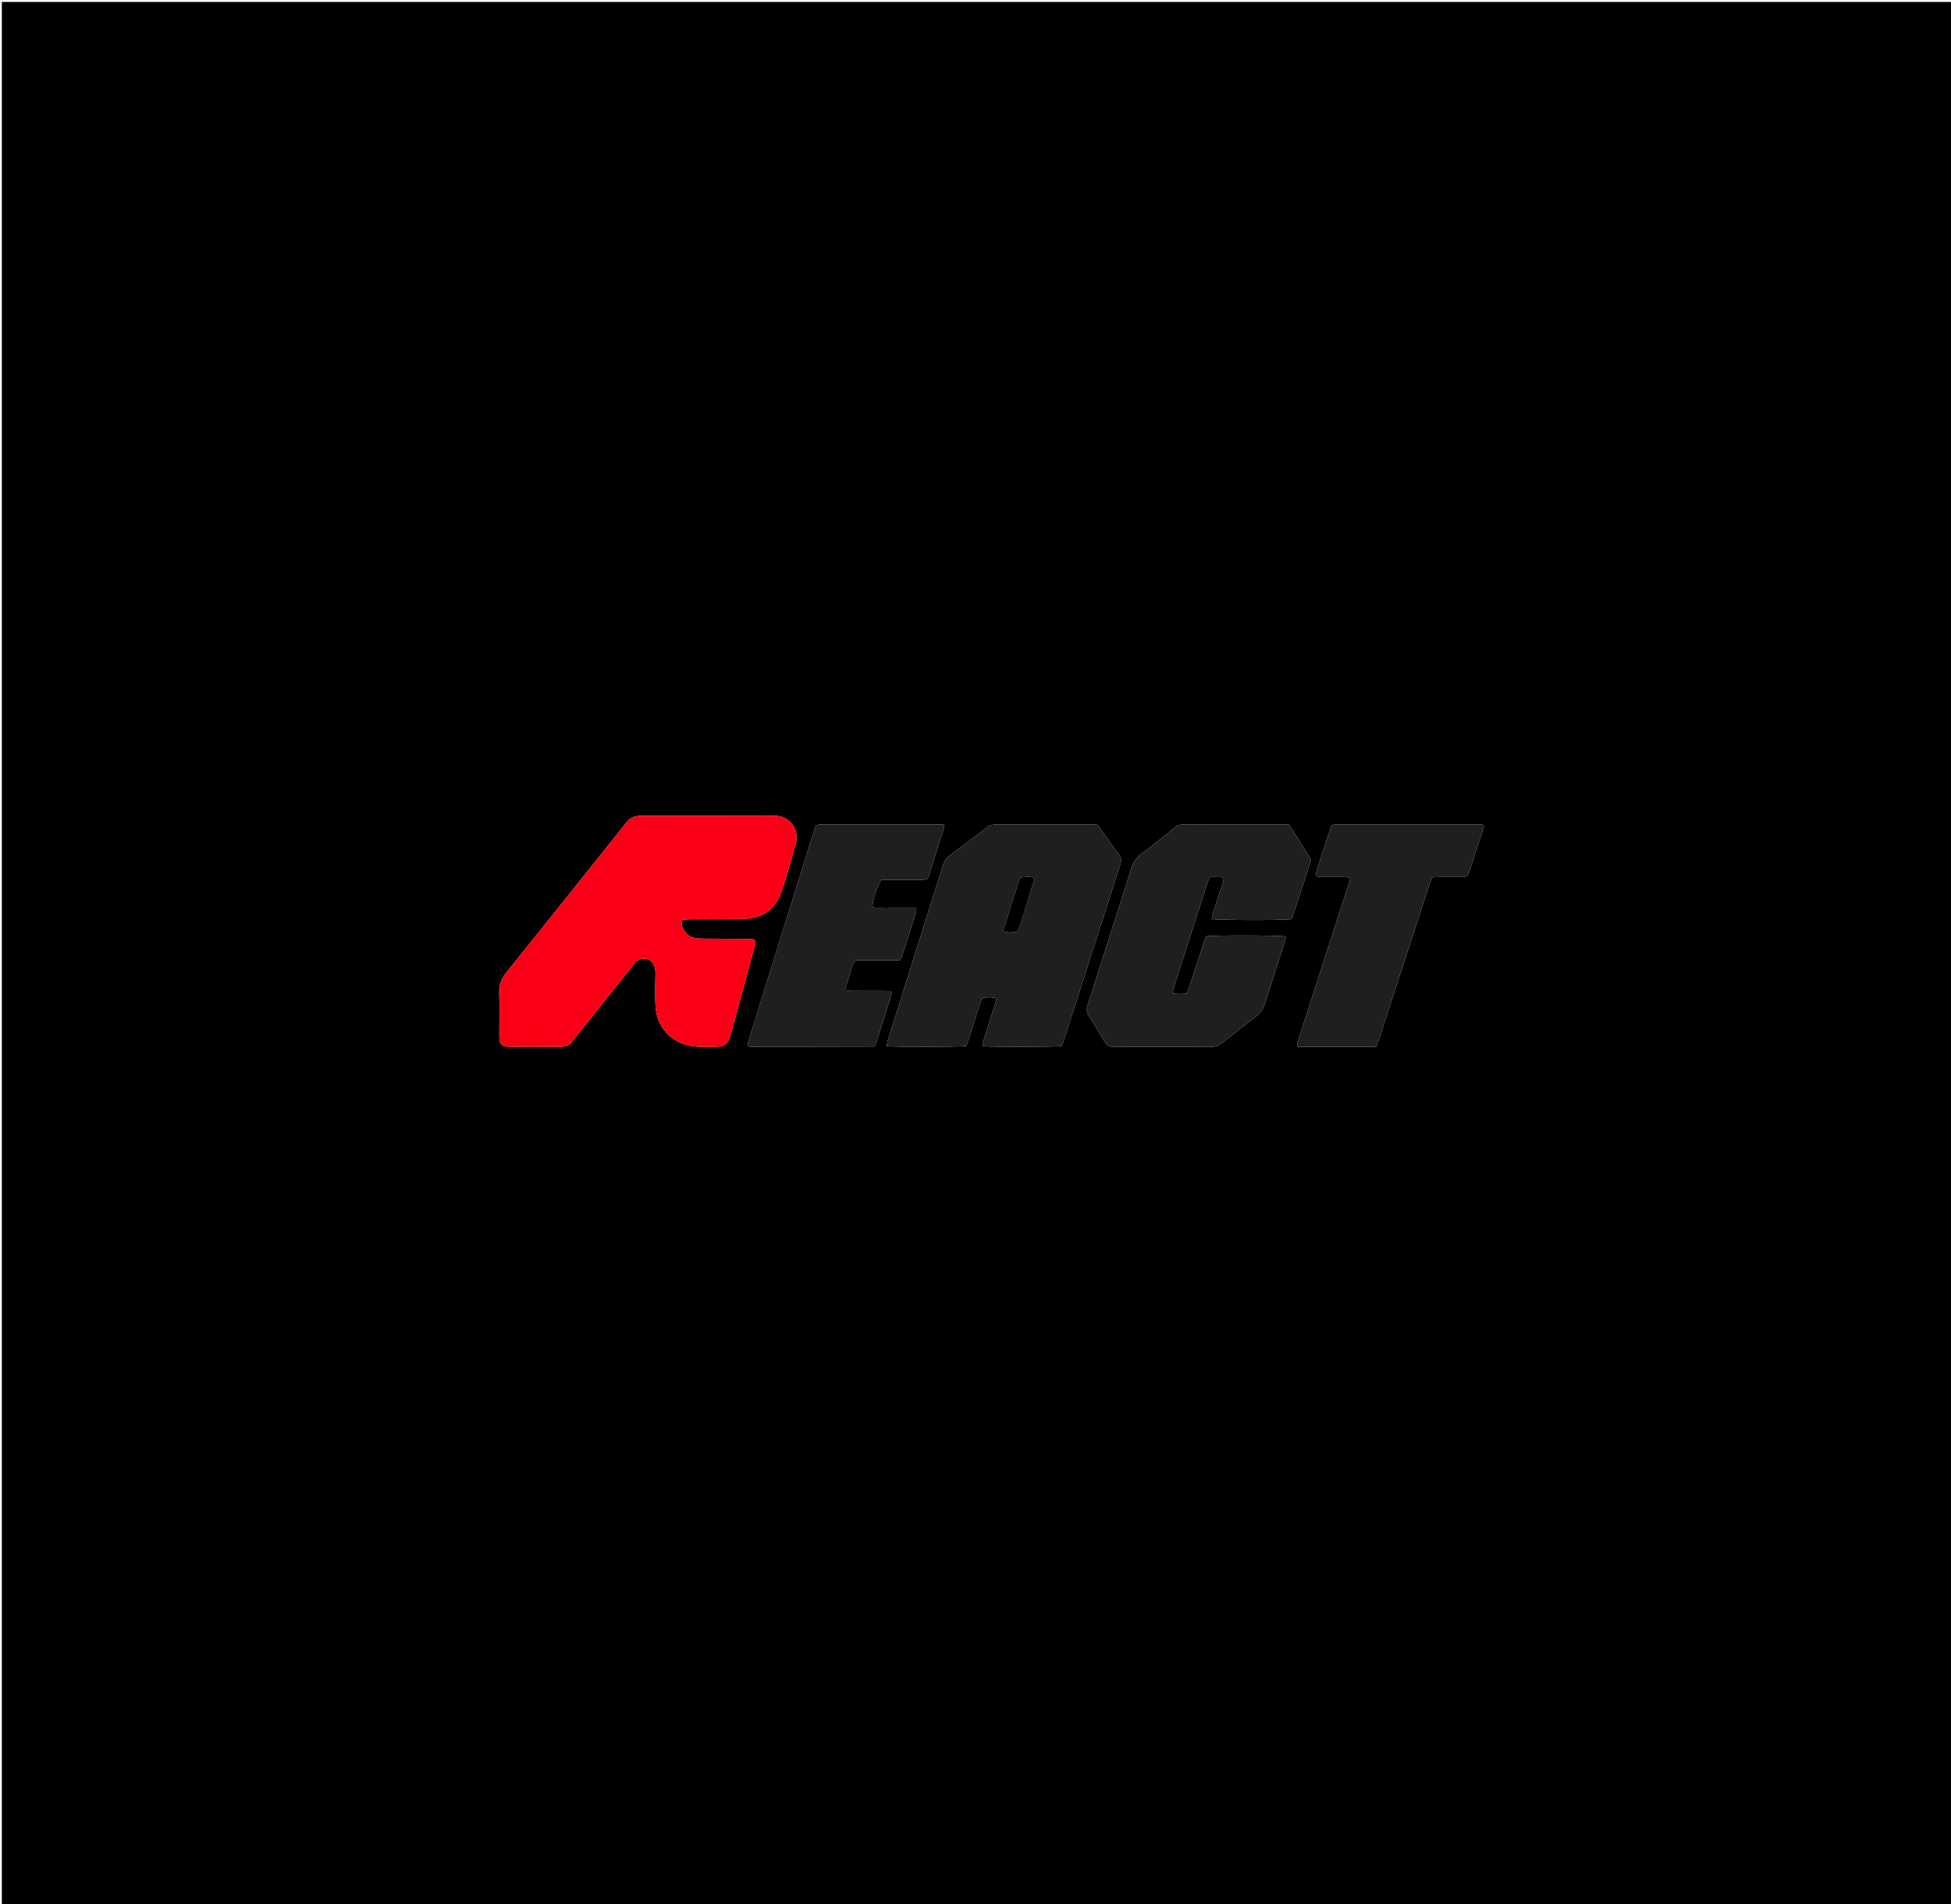
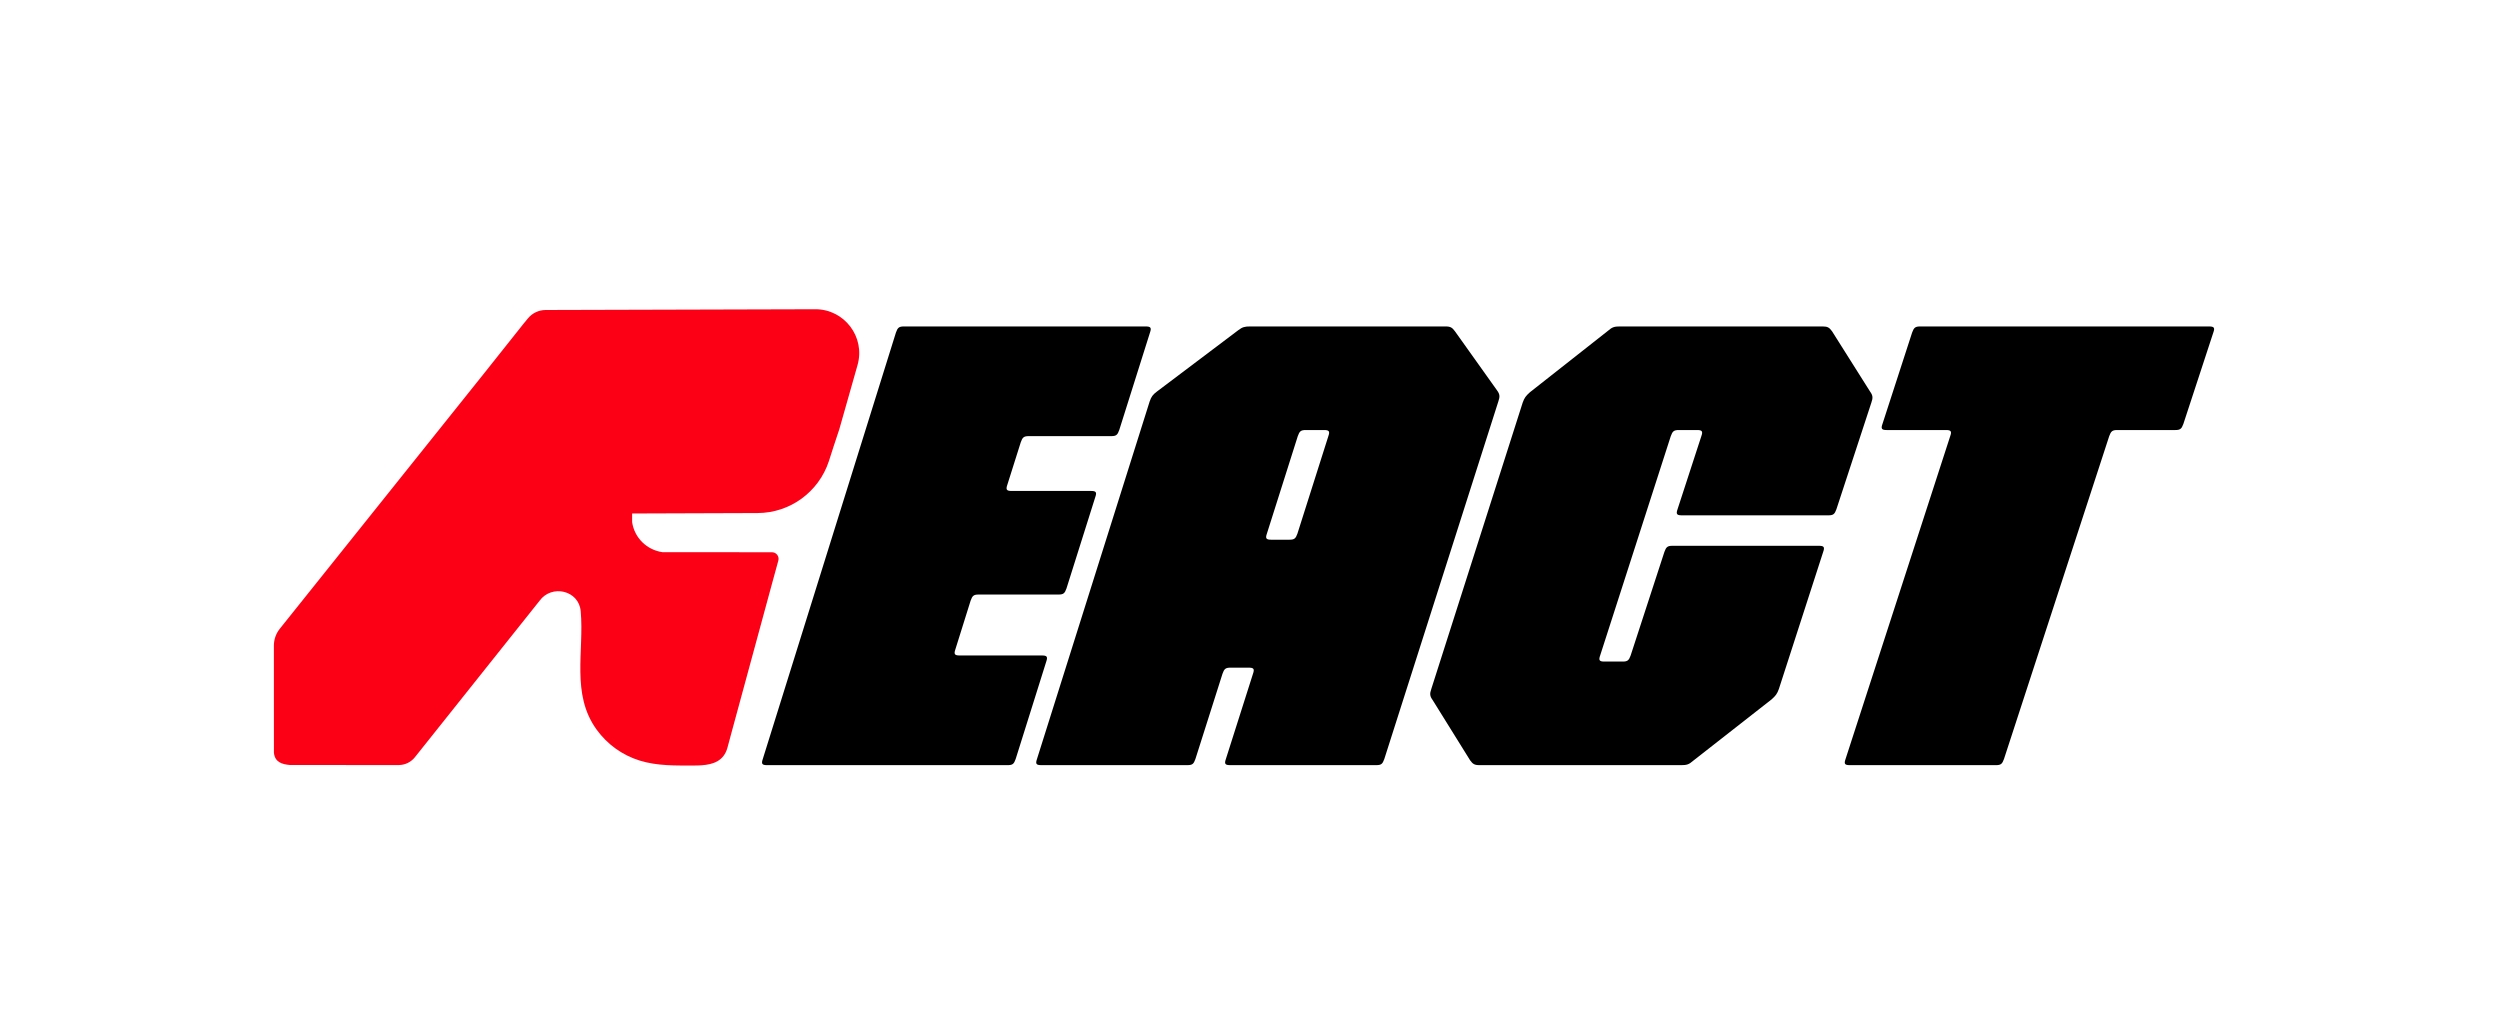
- <svg xmlns="http://www.w3.org/2000/svg" version="1.1" id="Layer_1" x="0px" y="0px" width="100%" viewBox="0 0 4428 4320" enable-background="new 0 0 4428 4320" xml:space="preserve">
-   <path fill="#000000" opacity="1" stroke="none" d=" M2472,4324   C1648.094,4324 826.187,4324 4.141,4324   C4.141,2884.258 4.141,1444.516 4.141,4.387   C1479.574,4.387 2955.148,4.387 4431.361,4.387   C4431.361,1444 4431.361,2884 4431.361,4324   C3779.18,4324 3126.59,4324 2472,4324  M1307.269,2353.457   C1350.035,2299.799 1392.793,2246.134 1435.585,2192.496   C1438.487,2188.859 1441.228,2184.921 1444.763,2181.99   C1458.852,2170.311 1479.604,2176.135 1485.441,2193.509   C1487.099,2198.442 1487.616,2203.958 1487.629,2209.208   C1487.672,2225.194 1486.813,2241.188 1487.069,2257.166   C1487.294,2271.114 1486.953,2285.365 1489.654,2298.926   C1498.201,2341.834 1533.126,2371.673 1578.242,2375.466   C1592.149,2376.635 1606.206,2376.378 1620.188,2376.227   C1646.036,2375.948 1652.429,2370.76 1659.285,2345.557   C1676.406,2282.619 1693.529,2219.682 1710.63,2156.739   C1717.572,2131.189 1717.548,2131.235 1691.278,2131.11   C1657.97,2130.952 1624.661,2130.766 1591.355,2130.418   C1586.068,2130.363 1580.691,2129.861 1575.529,2128.753   C1565.954,2126.699 1558.773,2120.816 1553.338,2112.863   C1548.334,2105.538 1545.226,2097.744 1549.135,2087.666   C1554.922,2087.347 1560.779,2086.782 1566.64,2086.743   C1595.954,2086.55 1625.27,2086.623 1654.583,2086.338   C1669.891,2086.189 1685.325,2086.616 1700.471,2084.826   C1735.326,2080.708 1759.17,2061.418 1771.974,2028.824   C1776.106,2018.308 1779.53,2007.482 1782.72,1996.634   C1790.796,1969.176 1799.122,1941.771 1806.275,1914.068   C1812.946,1888.235 1799.681,1862.976 1775.302,1854.403   C1767.982,1851.828 1759.644,1851.271 1751.772,1851.274   C1652.499,1851.305 1553.225,1851.84 1453.952,1851.593   C1439.003,1851.556 1428.744,1856.971 1420.068,1868.541   C1407.684,1885.057 1394.504,1900.978 1381.608,1917.109   C1303.818,2014.412 1226.158,2111.82 1148.032,2208.853   C1137.855,2221.494 1132.628,2234.379 1133.052,2250.755   C1133.881,2282.714 1133.293,2314.71 1133.305,2346.692   C1133.307,2350.689 1133.117,2354.711 1133.489,2358.678   C1134.5,2369.477 1139.056,2374.245 1149.604,2375.618   C1152.89,2376.046 1156.253,2375.983 1159.58,2375.985   C1196.891,2376.008 1234.206,2375.744 1271.513,2376.15   C1283.127,2376.277 1292.363,2373.08 1299.132,2363.452   C1301.043,2360.733 1303.303,2358.26 1307.269,2353.457  M2488.506,2131.111   C2495.851,2108.327 2503.245,2085.559 2510.53,2062.756   C2521.052,2029.818 2531.226,1996.765 2542.135,1963.957   C2545.384,1954.188 2545.098,1946.211 2538.342,1937.984   C2531.177,1929.257 2525.118,1919.625 2518.514,1910.432   C2509.234,1897.513 2499.896,1884.634 2490.73,1871.94   C2486.425,1871.578 2483.152,1871.066 2479.878,1871.063   C2407.275,1871.016 2334.672,1871.153 2262.07,1870.866   C2252.777,1870.829 2245.54,1873.788 2238.361,1879.302   C2211.43,1899.984 2184.361,1920.496 2156.994,1940.595   C2147.943,1947.242 2142.513,1955.281 2139.308,1966.073   C2130.033,1997.302 2119.818,2028.252 2110.031,2059.33   C2078.27,2160.179 2046.516,2261.031 2014.857,2361.912   C2013.586,2365.962 2013.3,2370.321 2012.54,2374.619   C2033.59,2376.955 2175.805,2376.659 2192.891,2374.173   C2194.861,2368.783 2197.321,2362.714 2199.31,2356.494   C2207.61,2330.526 2215.683,2304.485 2224.056,2278.541   C2225.625,2273.684 2228.193,2269.15 2230.267,2264.539   C2241.155,2263.931 2250.843,2262.632 2261.566,2265.813   C2260.079,2271.745 2259.064,2276.869 2257.508,2281.823   C2249.539,2307.2 2241.265,2332.483 2233.507,2357.923   C2231.884,2363.247 2228.269,2368.672 2230.969,2374.666   C2250.529,2376.891 2392.705,2376.68 2408.7,2374.46   C2409.58,2373.5 2410.911,2372.685 2411.275,2371.558   C2436.815,2292.465 2462.277,2213.346 2488.506,2131.111  M2738.041,1871.017   C2721.383,1871.017 2704.722,1871.226 2688.069,1870.93   C2679.68,1870.781 2672.893,1873.049 2666.176,1878.512   C2641.373,1898.683 2616.344,1918.606 2590.783,1937.801   C2579.04,1946.619 2571.872,1957.133 2567.508,1971.244   C2548.641,2032.248 2528.828,2092.959 2509.371,2153.781   C2495.792,2196.228 2482.406,2238.737 2468.533,2281.088   C2465.391,2290.679 2465.848,2298.547 2471.683,2307.26   C2484.271,2326.055 2496.038,2345.42 2507.571,2364.889   C2512.584,2373.353 2518.986,2376.381 2528.747,2376.34   C2602.037,2376.025 2675.33,2375.99 2748.619,2376.384   C2758.761,2376.439 2766.382,2373.022 2773.952,2366.991   C2799.48,2346.655 2825.127,2326.459 2851.067,2306.653   C2860.438,2299.497 2866.642,2291.139 2870.229,2279.669   C2884.723,2233.33 2900.031,2187.246 2914.938,2141.036   C2916.548,2136.047 2917.502,2130.847 2918.77,2125.708   C2903.724,2122.886 2758.635,2122.49 2737.692,2125.246   C2735.823,2130.155 2733.513,2135.573 2731.681,2141.148   C2720.883,2174.011 2710.297,2206.944 2699.371,2239.764   C2697.536,2245.274 2696.998,2251.703 2690.822,2255.729   C2681.596,2256.405 2671.835,2257.158 2660.973,2254.891   C2662.173,2249.647 2662.859,2245.15 2664.231,2240.873   C2689.627,2161.704 2715.077,2082.552 2740.644,2003.438   C2742.013,1999.204 2744.514,1995.337 2746.821,1990.618   C2755.406,1990.618 2763.345,1990.505 2771.276,1990.703   C2773.089,1990.749 2774.874,1991.867 2777.219,1992.681   C2775.716,2009.013 2768.099,2023.327 2764.037,2038.612   C2759.797,2054.572 2752.176,2069.585 2750.037,2086.198   C2765.13,2088.913 2911.012,2089.259 2931.153,2086.555   C2947.004,2042.195 2961.147,1996.648 2975.7,1951.647   C2958.633,1923.982 2942.269,1897.452 2924.617,1871.017   C2863.185,1871.017 2802.606,1871.017 2738.041,1871.017  M1707.829,2333.292   C1704.663,2343.452 1701.359,2353.572 1698.409,2363.795   C1697.412,2367.253 1697.313,2370.97 1696.722,2375.141   C1700.699,2375.58 1703.302,2376.121 1705.905,2376.117   C1797.809,2375.967 1889.713,2375.766 1981.616,2375.542   C1982.227,2375.541 1982.87,2375.174 1983.437,2374.867   C1984.019,2374.554 1984.526,2374.104 1985.939,2373.083   C1986.622,2371.551 1987.93,2369.247 1988.711,2366.778   C2000.345,2330.011 2011.942,2293.234 2023.383,2256.407   C2023.88,2254.809 2022.797,2252.72 2022.201,2249.526   C2015.51,2249.41 2008.936,2249.21 2002.361,2249.198   C1978.382,2249.155 1954.402,2249.242 1930.424,2249.1   C1926.788,2249.078 1923.158,2248.099 1917.873,2247.32   C1921.524,2235.088 1924.32,2224.219 1928.037,2213.675   C1931.954,2202.565 1932.891,2190.214 1941.652,2179.534   C1974.954,2179.534 2008.812,2179.534 2042.715,2179.534   C2044.852,2174.961 2046.921,2171.536 2048.111,2167.83   C2058.477,2135.539 2068.739,2103.215 2078.846,2070.843   C2079.748,2067.951 2079.332,2064.648 2079.625,2059.991   C2067.313,2059.991 2056.056,2059.991 2044.8,2059.991   C2034.142,2059.991 2023.481,2060.186 2012.829,2059.937   C2001.782,2059.679 1990.598,2061.085 1979.649,2058.874   C1981.411,2039.729 1991.127,2010.251 2000.241,1996.983   C2011.235,1996.983 2023.16,1996.983 2035.085,1996.983   C2046.409,1996.983 2057.743,1997.29 2069.053,1996.899   C2080.878,1996.49 2092.903,1998.834 2105.105,1995.039   C2106.539,1991.247 2108.101,1987.629 2109.289,1983.892   C2120.167,1949.672 2131.019,1915.444 2141.737,1881.174   C2142.611,1878.381 2142.434,1875.26 2142.79,1871.862   C2138.721,1871.495 2136.107,1871.054 2133.494,1871.053   C2043.573,1871.017 1953.652,1871.002 1863.731,1871.095   C1859.909,1871.099 1856.089,1872.164 1852.366,1872.72   C1850.673,1877.225 1849.097,1880.882 1847.911,1884.661   C1834.574,1927.17 1821.3,1969.699 1808.003,2012.222   C1774.859,2118.209 1741.711,2224.197 1707.829,2333.292  M3161.737,2260.543   C3176.37,2215.659 3190.802,2170.708 3205.695,2125.91   C3220.536,2081.265 3234.014,2036.149 3250.241,1991.381   C3257.264,1991.041 3263.16,1990.552 3269.059,1990.51   C3285.046,1990.393 3301.036,1990.628 3317.02,1990.414   C3329.87,1990.243 3331.063,1989.362 3335.286,1976.626   C3345.96,1944.436 3356.469,1912.191 3366.906,1879.924   C3367.641,1877.651 3367.249,1875.015 3367.364,1872.866   C3365.105,1872.058 3363.906,1871.254 3362.705,1871.252   C3254.793,1871.132 3146.881,1871.069 3038.969,1871.027   C3034.979,1871.025 3030.987,1871.232 3026.999,1871.422   C3026.379,1871.451 3025.765,1871.885 3025.174,1872.182   C3024.588,1872.477 3024.034,1872.836 3021.95,1874.051   C3018.137,1885.304 3013.838,1897.807 3009.667,1910.353   C3005.26,1923.604 3000.51,1936.767 2996.775,1950.209   C2993.304,1962.7 2987.225,1974.576 2985.927,1988.771   C2990.922,1989.443 2994.716,1990.363 2998.518,1990.397   C3016.502,1990.556 3034.489,1990.38 3052.473,1990.55   C3056.187,1990.585 3059.892,1991.58 3064.486,1992.265   C3063.641,1996.607 3063.335,1999.883 3062.353,2002.942   C3056.867,2020.035 3051.161,2037.058 3045.633,2054.138   C3012.666,2156.001 2979.725,2257.874 2946.785,2359.745   C2945.211,2364.615 2941.932,2369.329 2946.027,2376.185   C3004.353,2376.146 3063.464,2376.259 3123.695,2376.096   C3136.963,2338.158 3148.67,2300.793 3161.737,2260.543  z" />
-   <path fill="#FA0016" opacity="1" stroke="none" d=" M1306.336,2354.566   C1303.303,2358.26 1301.043,2360.733 1299.132,2363.452   C1292.363,2373.08 1283.127,2376.277 1271.513,2376.15   C1234.206,2375.744 1196.891,2376.008 1159.58,2375.985   C1156.253,2375.983 1152.89,2376.046 1149.604,2375.618   C1139.056,2374.245 1134.5,2369.477 1133.489,2358.678   C1133.117,2354.711 1133.307,2350.689 1133.305,2346.692   C1133.293,2314.71 1133.881,2282.714 1133.052,2250.755   C1132.628,2234.379 1137.855,2221.494 1148.032,2208.853   C1226.158,2111.82 1303.818,2014.412 1381.608,1917.109   C1394.504,1900.978 1407.684,1885.057 1420.068,1868.541   C1428.744,1856.971 1439.003,1851.556 1453.952,1851.593   C1553.225,1851.84 1652.499,1851.305 1751.772,1851.274   C1759.644,1851.271 1767.982,1851.828 1775.302,1854.403   C1799.681,1862.976 1812.946,1888.235 1806.275,1914.068   C1799.122,1941.771 1790.796,1969.176 1782.72,1996.634   C1779.53,2007.482 1776.106,2018.308 1771.974,2028.824   C1759.17,2061.418 1735.326,2080.708 1700.471,2084.826   C1685.325,2086.616 1669.891,2086.189 1654.583,2086.338   C1625.27,2086.623 1595.954,2086.55 1566.64,2086.743   C1560.779,2086.782 1554.922,2087.347 1549.135,2087.666   C1545.226,2097.744 1548.334,2105.538 1553.338,2112.863   C1558.773,2120.816 1565.954,2126.699 1575.529,2128.753   C1580.691,2129.861 1586.068,2130.363 1591.355,2130.418   C1624.661,2130.766 1657.97,2130.952 1691.278,2131.11   C1717.548,2131.235 1717.572,2131.189 1710.63,2156.739   C1693.529,2219.682 1676.406,2282.619 1659.285,2345.557   C1652.429,2370.76 1646.036,2375.948 1620.188,2376.227   C1606.206,2376.378 1592.149,2376.635 1578.242,2375.466   C1533.126,2371.673 1498.201,2341.834 1489.654,2298.926   C1486.953,2285.365 1487.294,2271.114 1487.069,2257.166   C1486.813,2241.188 1487.672,2225.194 1487.629,2209.208   C1487.616,2203.958 1487.099,2198.442 1485.441,2193.509   C1479.604,2176.135 1458.852,2170.311 1444.763,2181.99   C1441.228,2184.921 1438.487,2188.859 1435.585,2192.496   C1392.793,2246.134 1350.035,2299.799 1306.336,2354.566  z" />
-   <path fill="#1F1F1F" opacity="1" stroke="none" d=" M2488.126,2132.67   C2462.277,2213.346 2436.815,2292.465 2411.275,2371.558   C2410.911,2372.685 2409.58,2373.5 2408.699,2374.459   C2392.705,2376.68 2250.529,2376.891 2230.969,2374.666   C2228.269,2368.672 2231.884,2363.247 2233.507,2357.923   C2241.265,2332.483 2249.539,2307.2 2257.508,2281.823   C2259.064,2276.869 2260.079,2271.745 2261.566,2265.813   C2250.843,2262.632 2241.155,2263.931 2230.267,2264.539   C2228.193,2269.15 2225.625,2273.684 2224.056,2278.541   C2215.683,2304.485 2207.61,2330.526 2199.31,2356.494   C2197.321,2362.714 2194.861,2368.783 2192.891,2374.173   C2175.805,2376.659 2033.59,2376.955 2012.54,2374.619   C2013.3,2370.321 2013.586,2365.962 2014.857,2361.912   C2046.516,2261.031 2078.27,2160.179 2110.031,2059.33   C2119.818,2028.252 2130.033,1997.302 2139.308,1966.073   C2142.513,1955.281 2147.943,1947.242 2156.994,1940.595   C2184.361,1920.496 2211.43,1899.984 2238.361,1879.302   C2245.54,1873.788 2252.777,1870.829 2262.07,1870.866   C2334.672,1871.153 2407.275,1871.016 2479.878,1871.063   C2483.152,1871.066 2486.425,1871.578 2490.73,1871.94   C2499.896,1884.634 2509.234,1897.513 2518.514,1910.432   C2525.118,1919.625 2531.177,1929.257 2538.342,1937.984   C2545.098,1946.211 2545.384,1954.188 2542.135,1963.957   C2531.226,1996.765 2521.052,2029.818 2510.53,2062.756   C2503.245,2085.559 2495.851,2108.327 2488.126,2132.67  M2316.684,2095.313   C2327.101,2061.708 2337.524,2028.105 2347.882,1994.482   C2348.026,1994.014 2347.361,1993.297 2346.581,1991.666   C2336.831,1989.692 2326.588,1989.694 2315.055,1992.125   C2301.715,2032.495 2288.869,2072.861 2276.403,2114.119   C2287.847,2117.396 2298.169,2116.382 2309.381,2115.138   C2311.629,2109.37 2313.76,2103.901 2316.684,2095.313  z" />
-   <path fill="#1F1F1F" opacity="1" stroke="none" d=" M2740.034,1871.017   C2802.606,1871.017 2863.185,1871.017 2924.617,1871.017   C2942.269,1897.452 2958.633,1923.982 2975.7,1951.647   C2961.147,1996.648 2947.004,2042.195 2931.153,2086.555   C2911.012,2089.259 2765.13,2088.913 2750.037,2086.198   C2752.176,2069.585 2759.797,2054.572 2764.037,2038.612   C2768.099,2023.327 2775.716,2009.013 2777.219,1992.681   C2774.874,1991.867 2773.089,1990.749 2771.276,1990.703   C2763.345,1990.505 2755.406,1990.618 2746.821,1990.618   C2744.514,1995.337 2742.013,1999.204 2740.644,2003.438   C2715.077,2082.552 2689.627,2161.704 2664.231,2240.873   C2662.859,2245.15 2662.173,2249.647 2660.973,2254.891   C2671.835,2257.158 2681.596,2256.405 2690.822,2255.729   C2696.998,2251.703 2697.536,2245.274 2699.371,2239.764   C2710.297,2206.944 2720.883,2174.011 2731.681,2141.148   C2733.513,2135.573 2735.823,2130.155 2737.692,2125.246   C2758.635,2122.49 2903.724,2122.886 2918.77,2125.708   C2917.502,2130.847 2916.548,2136.047 2914.938,2141.036   C2900.031,2187.246 2884.723,2233.33 2870.229,2279.669   C2866.642,2291.139 2860.438,2299.497 2851.067,2306.653   C2825.127,2326.459 2799.48,2346.655 2773.952,2366.991   C2766.382,2373.022 2758.761,2376.439 2748.619,2376.384   C2675.33,2375.99 2602.037,2376.025 2528.747,2376.34   C2518.986,2376.381 2512.584,2373.353 2507.571,2364.889   C2496.038,2345.42 2484.271,2326.055 2471.683,2307.26   C2465.848,2298.547 2465.391,2290.679 2468.533,2281.088   C2482.406,2238.737 2495.792,2196.228 2509.371,2153.781   C2528.828,2092.959 2548.641,2032.248 2567.508,1971.244   C2571.872,1957.133 2579.04,1946.619 2590.783,1937.801   C2616.344,1918.606 2641.373,1898.683 2666.176,1878.512   C2672.893,1873.049 2679.68,1870.781 2688.069,1870.93   C2704.722,1871.226 2721.383,1871.017 2740.034,1871.017  z" />
-   <path fill="#1F1F1F" opacity="1" stroke="none" d=" M1708.197,2331.738   C1741.711,2224.197 1774.859,2118.209 1808.003,2012.222   C1821.3,1969.699 1834.574,1927.17 1847.911,1884.661   C1849.097,1880.882 1850.673,1877.225 1852.366,1872.72   C1856.089,1872.164 1859.909,1871.099 1863.731,1871.095   C1953.652,1871.002 2043.573,1871.017 2133.494,1871.053   C2136.107,1871.054 2138.721,1871.495 2142.79,1871.862   C2142.434,1875.26 2142.611,1878.381 2141.737,1881.174   C2131.019,1915.444 2120.167,1949.672 2109.289,1983.892   C2108.101,1987.629 2106.539,1991.247 2105.105,1995.039   C2092.903,1998.834 2080.878,1996.49 2069.053,1996.899   C2057.743,1997.29 2046.409,1996.983 2035.085,1996.983   C2023.16,1996.983 2011.235,1996.983 2000.241,1996.983   C1991.127,2010.251 1981.411,2039.729 1979.649,2058.874   C1990.598,2061.085 2001.782,2059.679 2012.829,2059.937   C2023.481,2060.186 2034.142,2059.991 2044.8,2059.991   C2056.056,2059.991 2067.313,2059.991 2079.625,2059.991   C2079.332,2064.648 2079.748,2067.951 2078.846,2070.843   C2068.739,2103.215 2058.477,2135.539 2048.111,2167.83   C2046.921,2171.536 2044.852,2174.961 2042.715,2179.534   C2008.812,2179.534 1974.954,2179.534 1941.652,2179.534   C1932.891,2190.214 1931.954,2202.565 1928.037,2213.675   C1924.32,2224.219 1921.524,2235.088 1917.873,2247.32   C1923.158,2248.099 1926.788,2249.078 1930.424,2249.1   C1954.402,2249.242 1978.382,2249.155 2002.361,2249.198   C2008.936,2249.21 2015.51,2249.41 2022.201,2249.526   C2022.797,2252.72 2023.88,2254.809 2023.383,2256.407   C2011.942,2293.234 2000.345,2330.011 1988.711,2366.778   C1987.93,2369.247 1986.622,2371.551 1985.939,2373.083   C1984.526,2374.104 1984.019,2374.554 1983.437,2374.867   C1982.87,2375.174 1982.227,2375.541 1981.616,2375.542   C1889.713,2375.766 1797.809,2375.967 1705.905,2376.117   C1703.302,2376.121 1700.699,2375.58 1696.722,2375.141   C1697.313,2370.97 1697.412,2367.253 1698.409,2363.795   C1701.359,2353.572 1704.663,2343.452 1708.197,2331.738  z" />
-   <path fill="#1F1F1F" opacity="1" stroke="none" d=" M3161.218,2262.04   C3148.67,2300.793 3136.963,2338.158 3123.695,2376.096   C3063.464,2376.259 3004.353,2376.146 2946.027,2376.185   C2941.932,2369.329 2945.211,2364.615 2946.785,2359.745   C2979.725,2257.874 3012.666,2156.001 3045.633,2054.138   C3051.161,2037.058 3056.867,2020.035 3062.353,2002.942   C3063.335,1999.883 3063.641,1996.607 3064.486,1992.265   C3059.892,1991.58 3056.187,1990.585 3052.473,1990.55   C3034.489,1990.38 3016.502,1990.556 2998.518,1990.397   C2994.716,1990.363 2990.922,1989.443 2985.927,1988.771   C2987.225,1974.576 2993.304,1962.7 2996.775,1950.209   C3000.51,1936.767 3005.26,1923.604 3009.667,1910.353   C3013.838,1897.807 3018.137,1885.304 3021.95,1874.051   C3024.034,1872.836 3024.588,1872.477 3025.174,1872.182   C3025.765,1871.885 3026.379,1871.451 3026.999,1871.422   C3030.987,1871.232 3034.979,1871.025 3038.969,1871.027   C3146.881,1871.069 3254.793,1871.132 3362.705,1871.252   C3363.906,1871.254 3365.105,1872.058 3367.364,1872.866   C3367.249,1875.015 3367.641,1877.651 3366.906,1879.924   C3356.469,1912.191 3345.96,1944.436 3335.286,1976.626   C3331.063,1989.362 3329.87,1990.243 3317.02,1990.414   C3301.036,1990.628 3285.046,1990.393 3269.059,1990.51   C3263.16,1990.552 3257.264,1991.041 3250.241,1991.381   C3234.014,2036.149 3220.536,2081.265 3205.695,2125.91   C3190.802,2170.708 3176.37,2215.659 3161.218,2262.04  z" />
-   <path fill="#000000" opacity="1" stroke="none" d=" M2316.288,2096.872   C2313.76,2103.901 2311.629,2109.37 2309.381,2115.138   C2298.169,2116.382 2287.847,2117.396 2276.403,2114.119   C2288.869,2072.861 2301.715,2032.495 2315.055,1992.125   C2326.588,1989.694 2336.831,1989.692 2346.581,1991.666   C2347.361,1993.297 2348.026,1994.014 2347.882,1994.482   C2337.524,2028.105 2327.101,2061.708 2316.288,2096.872  z" />
+ <svg xmlns="http://www.w3.org/2000/svg" width="718.304" height="291.388" viewBox="0 0 718.304 291.388">
+   <path fill-rule="nonzero" fill="black" d="M 219.164 218.09 L 257.422 95.547 C 257.914 94.148 258.301 93.797 259.707 93.797 L 329.188 93.797 C 330.594 93.797 330.91 94.148 330.418 95.547 L 321.582 123.559 C 321.09 124.961 320.703 125.309 319.297 125.309 L 295.578 125.309 C 294.172 125.309 293.785 125.66 293.293 127.059 L 289.422 139.312 C 288.934 140.715 289.246 141.062 290.652 141.062 L 313.48 141.062 C 314.883 141.062 315.199 141.414 314.703 142.812 L 306.422 169.074 C 305.93 170.473 305.543 170.824 304.141 170.824 L 281.164 170.824 C 279.762 170.824 279.375 171.176 278.883 172.574 L 274.496 186.582 C 274.008 187.98 274.324 188.332 275.723 188.332 L 299.387 188.332 C 300.789 188.332 301.102 188.68 300.613 190.082 L 291.82 218.09 C 291.328 219.492 290.945 219.844 289.543 219.844 L 220.395 219.844 C 218.992 219.844 218.676 219.492 219.164 218.09 " />
+   <path fill-rule="nonzero" fill="black" d="M 365.227 155.07 L 370.492 155.07 C 371.898 155.07 372.285 154.719 372.781 153.316 L 381.668 125.309 C 382.164 123.906 381.848 123.559 380.441 123.559 L 375.172 123.559 C 373.766 123.559 373.375 123.906 372.883 125.309 L 364.008 153.316 C 363.508 154.719 363.824 155.07 365.227 155.07 M 297.945 218.09 L 330.328 115.328 C 330.824 113.93 331.23 113.402 332.375 112.527 L 355.816 94.848 C 356.961 93.973 357.684 93.797 359.09 93.797 L 415.379 93.797 C 416.785 93.797 417.277 94.148 418.047 95.199 L 430.145 112.18 C 430.91 113.23 431.012 113.93 430.512 115.328 L 397.738 218.09 C 397.242 219.492 396.855 219.84 395.453 219.84 L 353.441 219.84 C 352.039 219.84 351.723 219.492 352.219 218.09 L 360.012 193.582 C 360.508 192.184 360.191 191.832 358.789 191.832 L 353.535 191.832 C 352.129 191.832 351.742 192.184 351.25 193.582 L 343.465 218.09 C 342.973 219.492 342.586 219.84 341.184 219.84 L 299.168 219.84 C 297.77 219.84 297.453 219.492 297.945 218.09 " />
+   <path fill-rule="nonzero" fill="black" d="M 422.387 218.441 L 411.609 201.109 C 410.844 200.059 410.742 199.359 411.242 197.961 L 437.5 115.68 C 438.004 114.277 438.41 113.754 439.578 112.703 L 462.035 95.023 C 463.203 93.973 463.926 93.797 465.332 93.797 L 523.734 93.797 C 525.141 93.797 525.629 94.145 526.395 95.195 L 537.328 112.527 C 538.09 113.578 538.191 114.277 537.684 115.68 L 527.641 146.316 C 527.137 147.715 526.746 148.066 525.344 148.066 L 483.215 148.066 C 481.809 148.066 481.496 147.715 481.996 146.316 L 488.836 125.309 C 489.34 123.91 489.027 123.559 487.617 123.559 L 482.348 123.559 C 480.941 123.559 480.555 123.91 480.051 125.309 L 459.758 188.332 C 459.254 189.73 459.57 190.082 460.969 190.082 L 466.23 190.082 C 467.629 190.082 468.02 189.73 468.52 188.332 L 478.219 158.57 C 478.719 157.172 479.109 156.82 480.512 156.82 L 522.629 156.82 C 524.031 156.82 524.344 157.172 523.84 158.57 L 511.109 197.961 C 510.605 199.359 510.199 199.887 509.031 200.938 L 486.441 218.617 C 485.277 219.668 484.559 219.84 483.156 219.84 L 425.039 219.84 C 423.637 219.84 423.148 219.492 422.387 218.441 " />
+   <path fill-rule="nonzero" fill="black" d="M 635.934 95.547 L 627.328 121.809 C 626.816 123.207 626.422 123.559 625.02 123.559 L 608.328 123.559 C 606.922 123.559 606.531 123.91 606.023 125.309 L 575.785 218.09 C 575.277 219.492 574.891 219.844 573.488 219.844 L 531.473 219.844 C 530.07 219.844 529.762 219.492 530.266 218.09 L 560.34 125.309 C 560.848 123.91 560.535 123.559 559.129 123.559 L 542.086 123.559 C 540.68 123.559 540.367 123.207 540.875 121.809 L 549.395 95.547 C 549.902 94.148 550.293 93.797 551.699 93.797 L 634.723 93.797 C 636.133 93.797 636.445 94.148 635.934 95.547 " />
+   <path fill-rule="nonzero" fill="#FC0016" d="M 246.391 104.883 C 248.68 96.832 242.617 88.828 234.246 88.852 L 156.758 89.07 C 154.797 89.078 152.941 89.957 151.695 91.469 L 150.457 92.969 L 139.176 107.164 L 80.383 180.668 C 79.289 182.039 78.691 183.738 78.691 185.496 L 78.703 216.258 C 78.957 218.965 80.977 219.617 83.395 219.809 L 114.688 219.812 C 116.449 219.773 118.102 218.953 119.199 217.578 L 155.035 172.605 C 158.527 167.812 166.312 169.621 166.848 175.586 C 167.887 187.176 164.027 199.441 171.434 209.652 C 174.5 213.879 178.805 216.98 183.797 218.527 C 188.855 220.098 194.215 219.953 199.453 219.949 C 200.176 219.949 200.91 219.934 201.625 219.879 C 204.91 219.641 207.938 218.645 208.992 214.895 C 209.387 213.492 209.746 212.078 210.129 210.672 C 211.332 206.25 212.535 201.824 213.738 197.402 C 216.461 187.391 219.184 177.383 221.902 167.375 L 223.633 161.066 C 223.965 159.863 223.059 158.676 221.812 158.676 L 190.328 158.652 C 190.324 158.652 190.316 158.652 190.312 158.652 C 185.812 157.992 182.293 154.527 181.621 150.016 C 181.621 150.012 181.621 150.008 181.621 150 L 181.621 147.617 C 181.621 147.57 181.66 147.535 181.703 147.535 L 217.676 147.41 C 226.984 147.375 235.207 141.387 238.137 132.551 C 239.09 129.664 240.027 126.555 241.145 123.352 Z M 246.391 104.883 " />
</svg>
